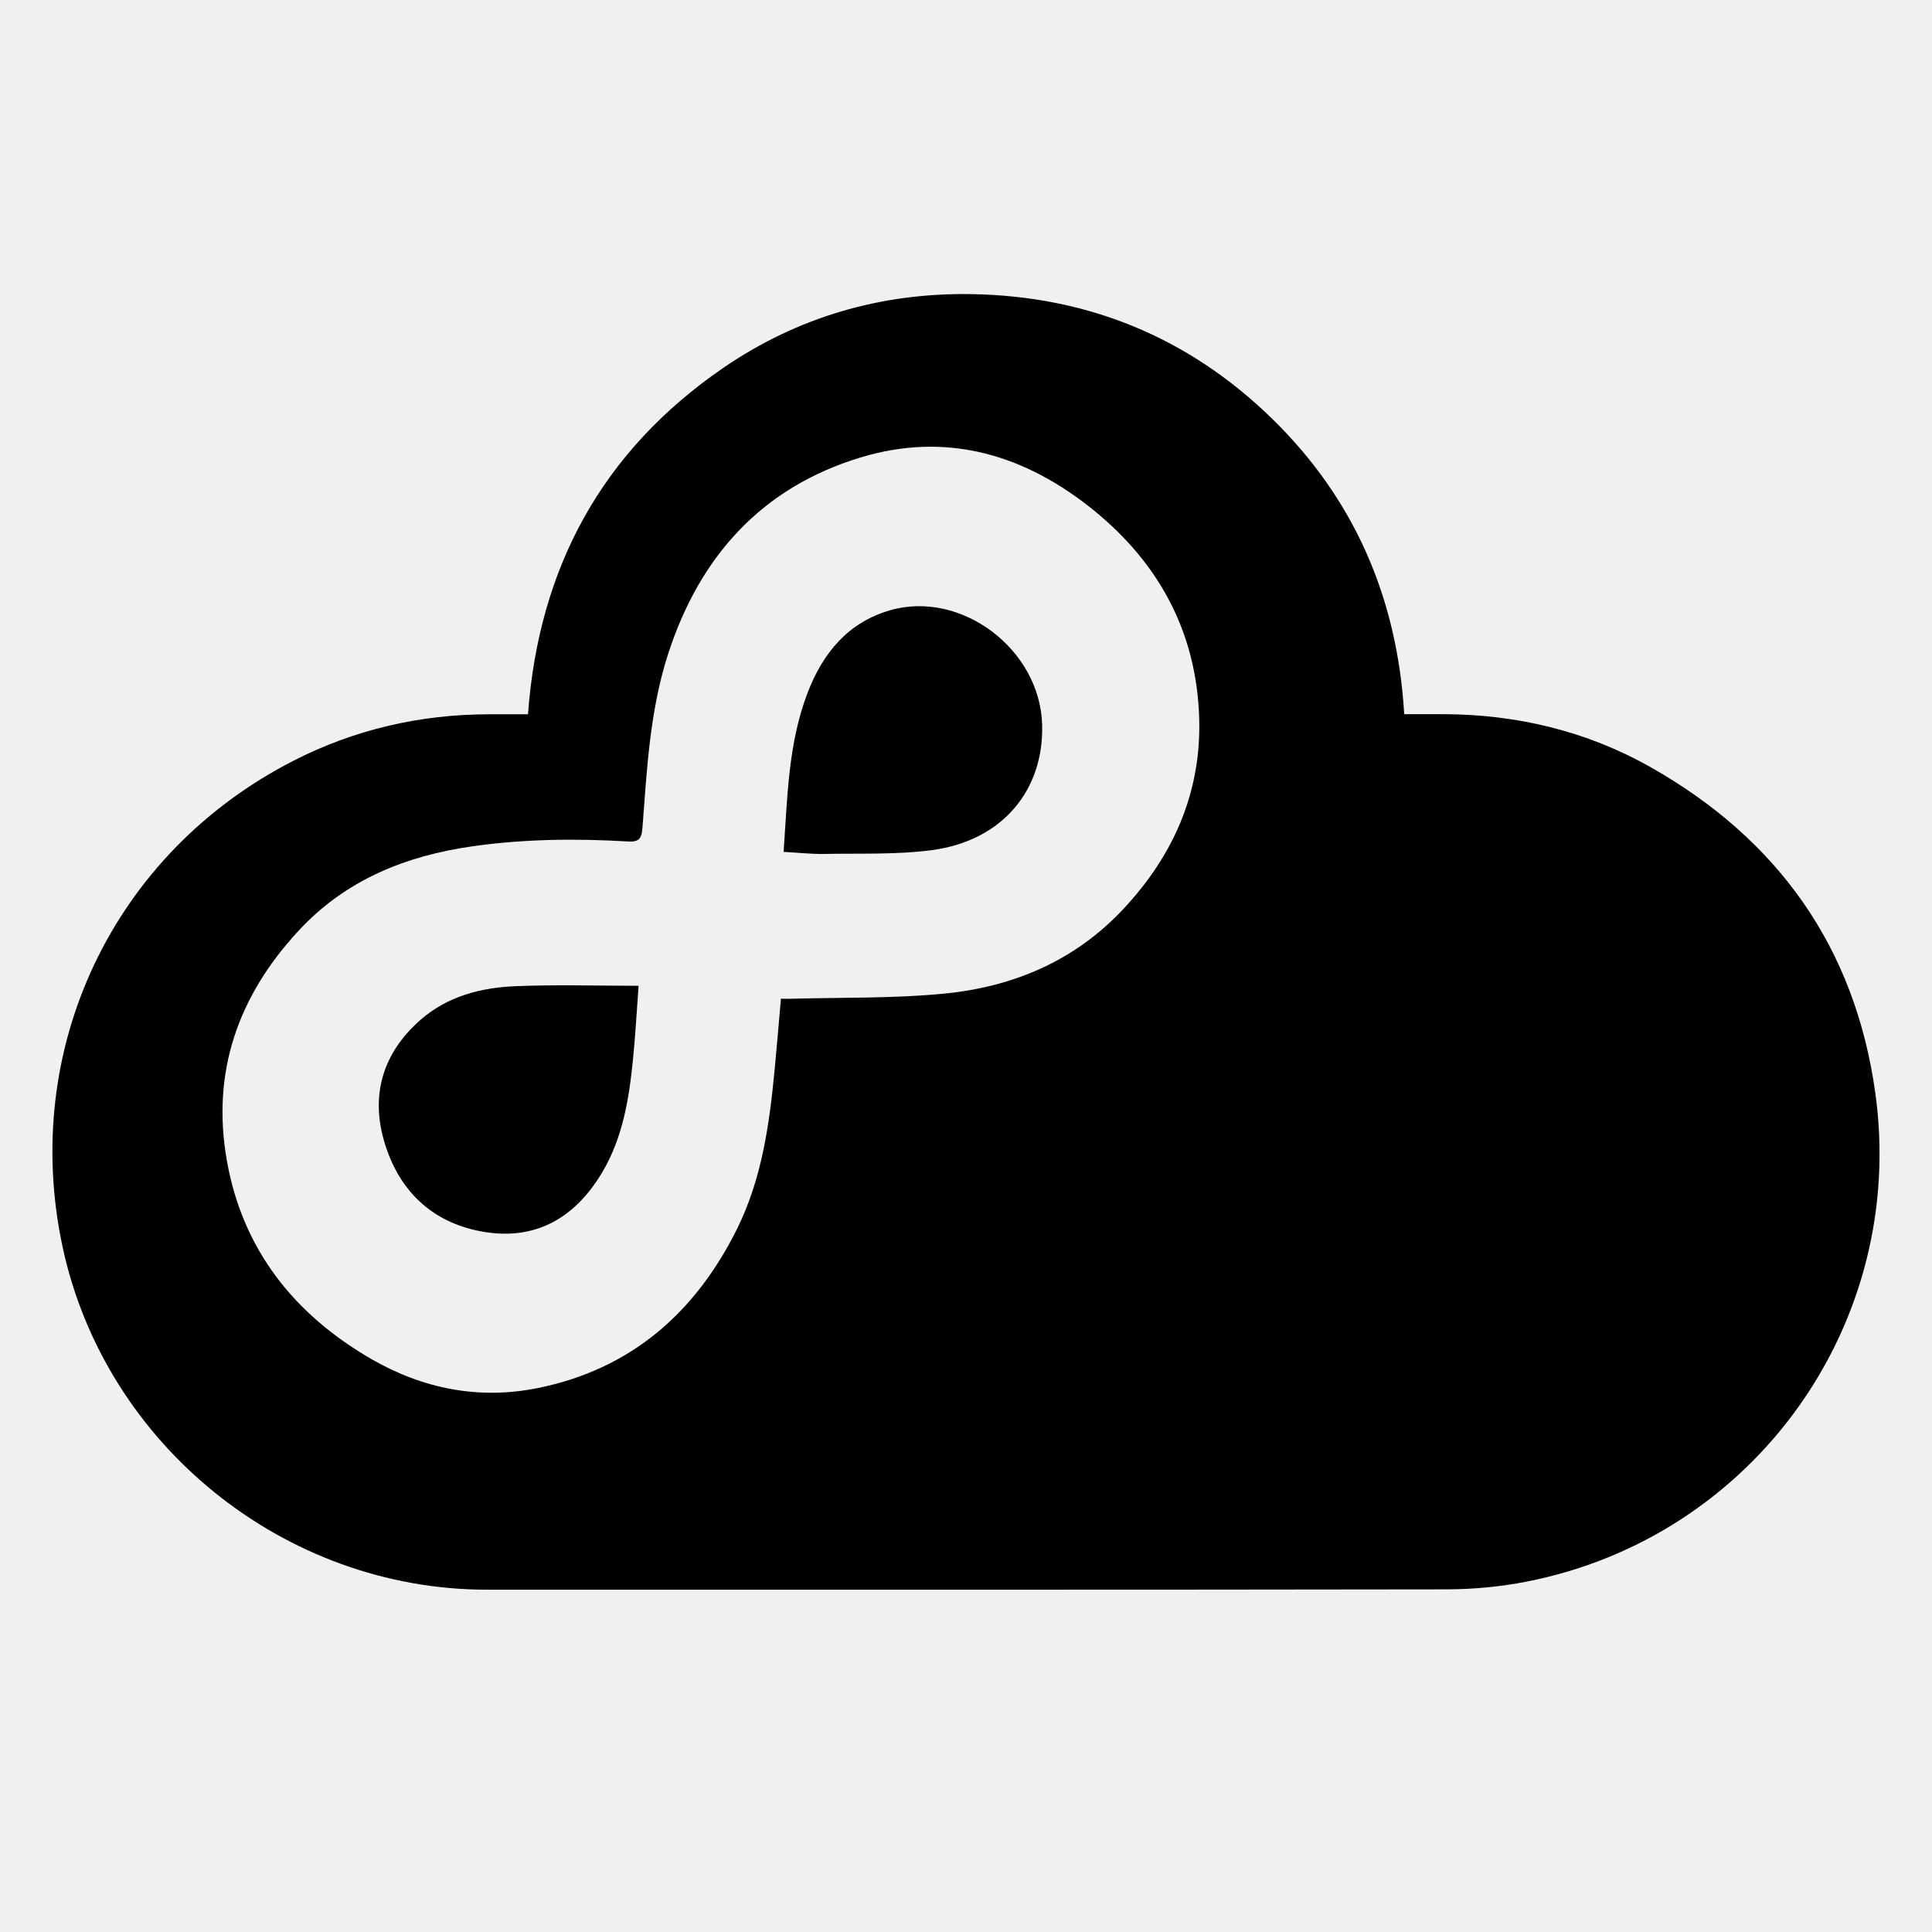
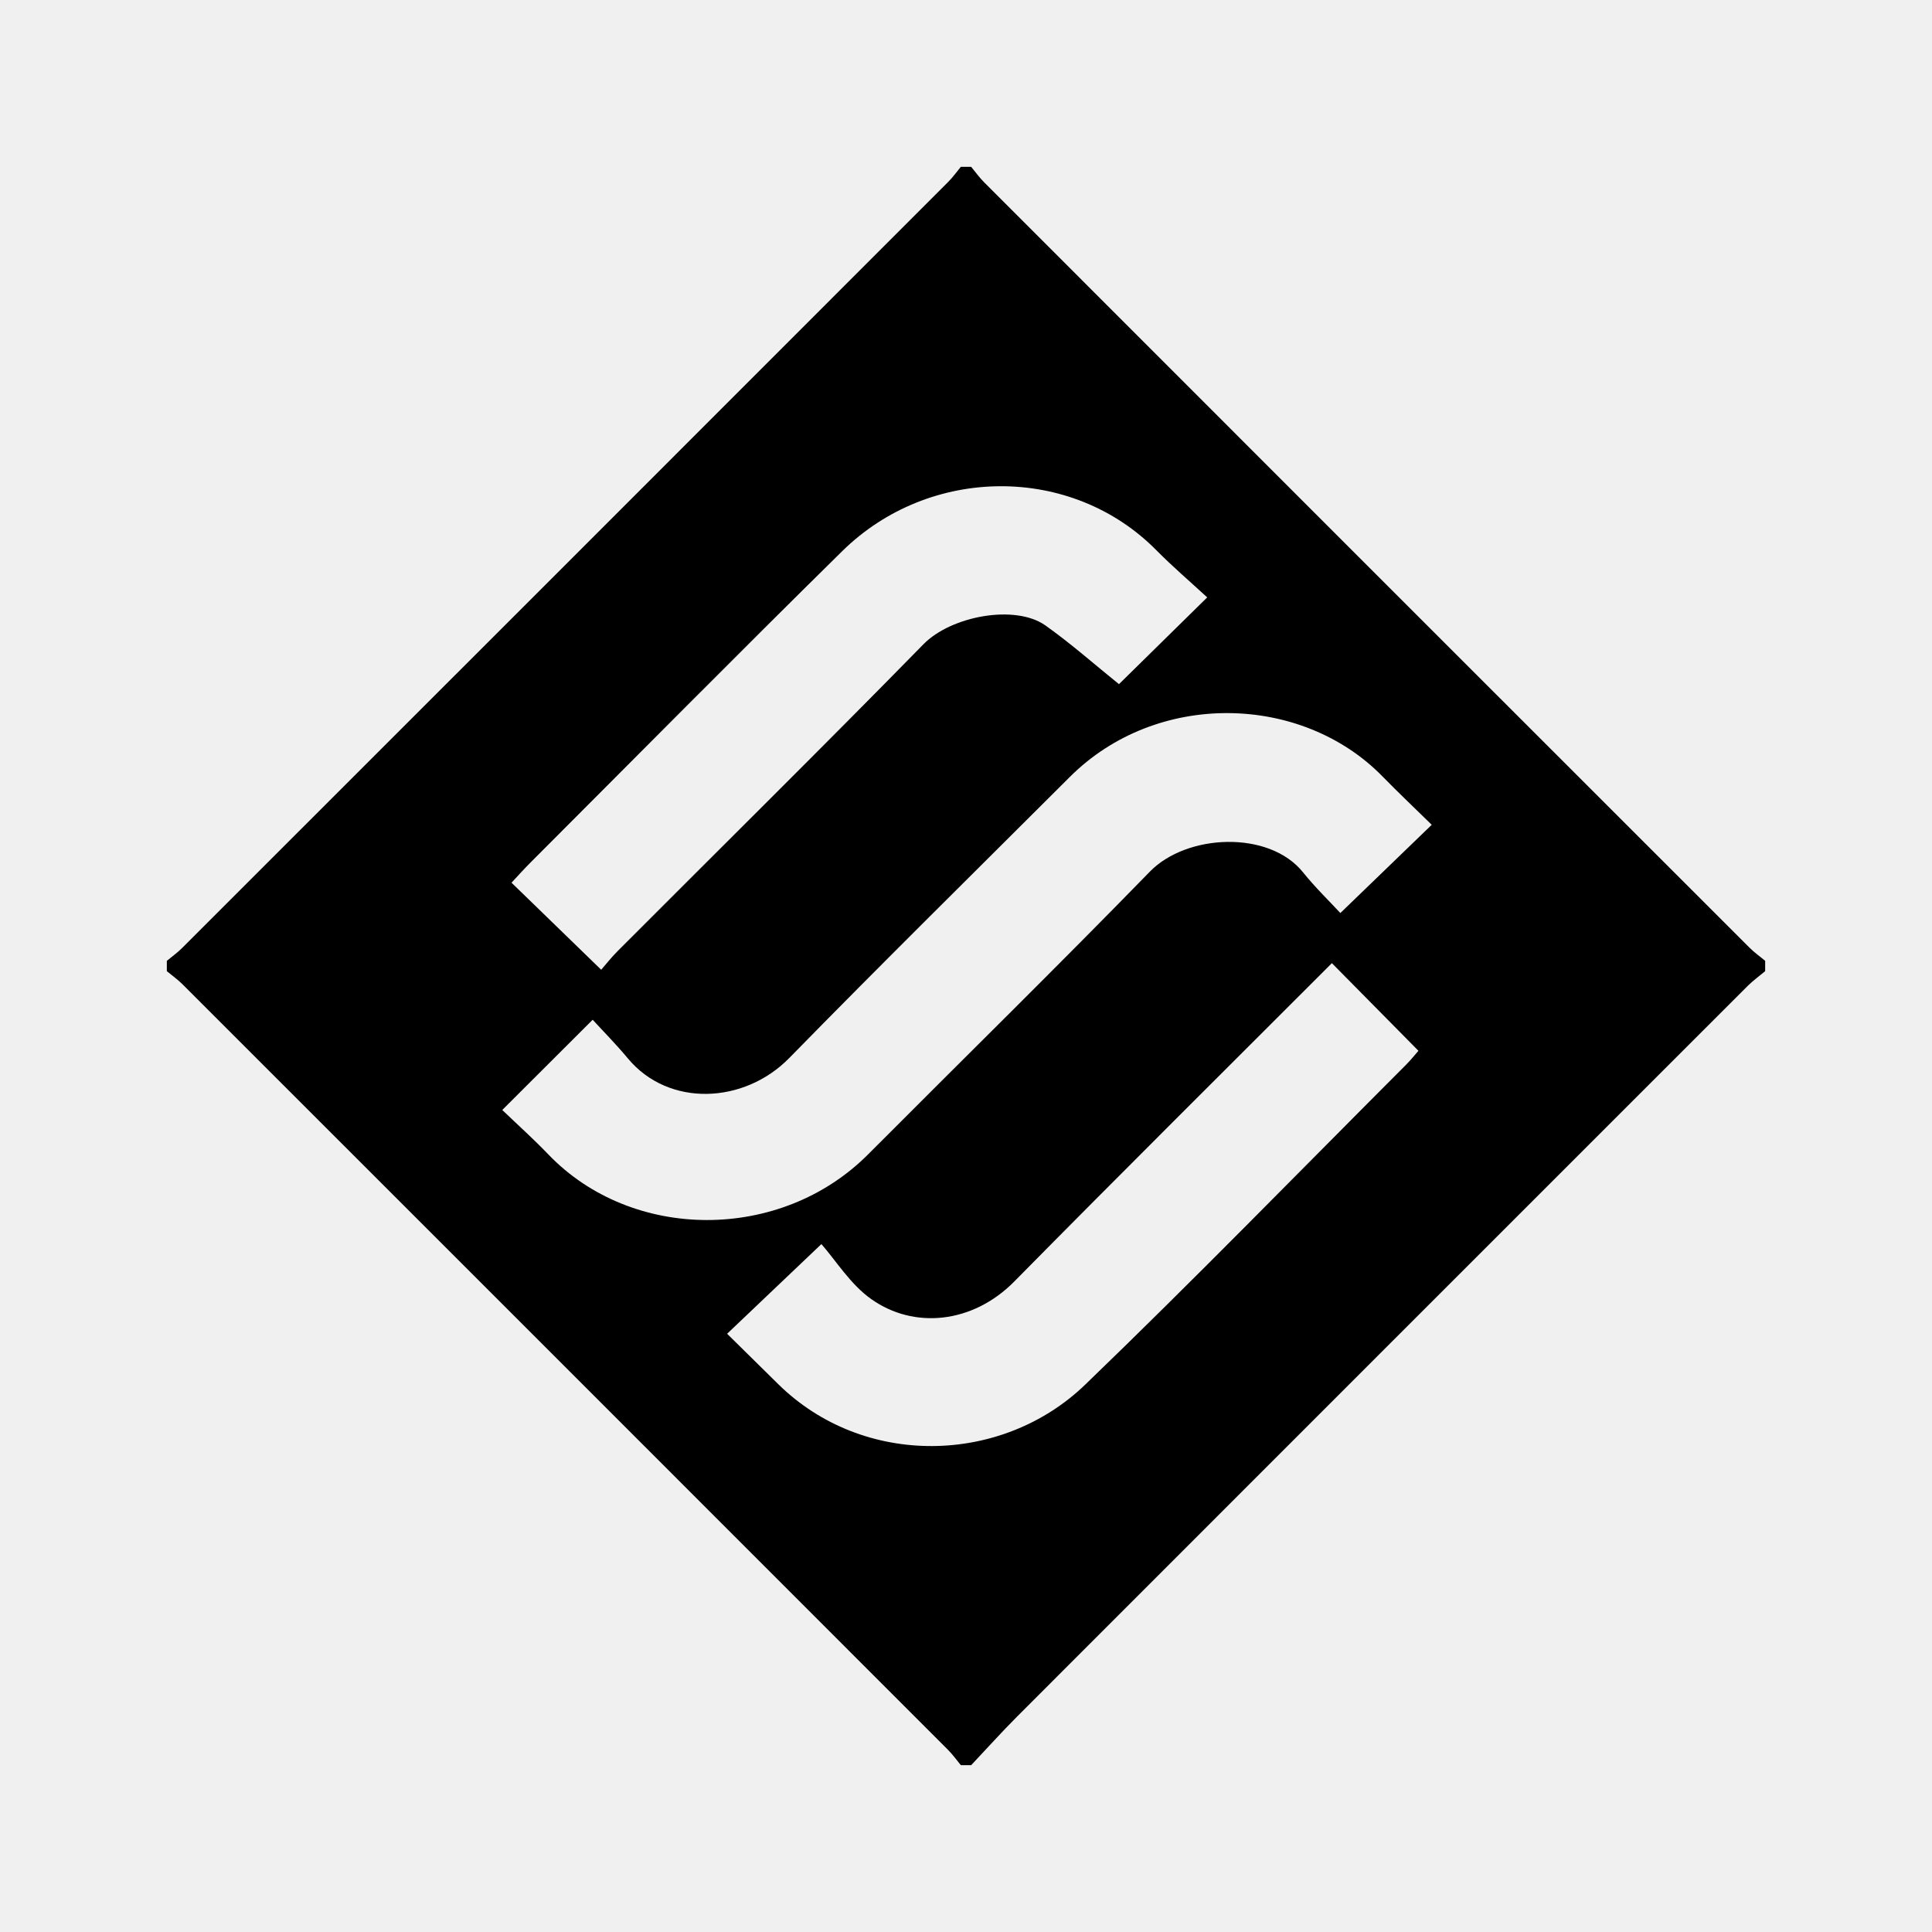
- <svg xmlns="http://www.w3.org/2000/svg" version="1.1" id="Layer_1" x="0px" y="0px" width="34px" height="34px" viewBox="0 0 34 34" enable-background="new 0 0 34 34" xml:space="preserve">
+ <svg xmlns="http://www.w3.org/2000/svg" version="1.1" baseProfile="tiny" id="Layer_1" x="0px" y="0px" width="34px" height="34px" viewBox="0 0 34 34" xml:space="preserve">
  <g>
-     <path d="M24.712,12.568c0.234,0,0.455,0,0.677,0c1.298,0.003,2.528,0.294,3.657,0.932c2.243,1.267,3.6,3.173,3.956,5.732   c0.565,4.059-2.132,7.822-6.142,8.603c-0.46,0.09-0.936,0.134-1.403,0.135c-5.629,0.009-11.258,0.006-16.888,0.006   c-3.564-0.001-6.716-2.546-7.466-6.025c-0.75-3.488,0.88-6.937,4.065-8.565c1.076-0.55,2.228-0.814,3.438-0.816   c0.222,0,0.444,0,0.686,0c0.188-2.58,1.305-4.634,3.438-6.097c1.308-0.896,2.777-1.321,4.357-1.297   c2.04,0.031,3.817,0.752,5.285,2.178C23.831,8.771,24.59,10.52,24.712,12.568z M13.743,17.576c0.077,0,0.141,0.002,0.202,0   c0.883-0.024,1.771-0.004,2.65-0.088c1.222-0.116,2.314-0.57,3.175-1.492c0.883-0.944,1.371-2.053,1.334-3.35   c-0.045-1.562-0.747-2.809-1.971-3.757c-1.186-0.918-2.52-1.282-3.983-0.84c-1.748,0.528-2.839,1.747-3.393,3.462   c-0.322,0.996-0.373,2.036-0.452,3.069c-0.016,0.205-0.087,0.239-0.265,0.228c-0.91-0.054-1.819-0.043-2.724,0.085   c-1.178,0.168-2.235,0.593-3.061,1.486c-1.065,1.147-1.539,2.49-1.262,4.049c0.278,1.567,1.186,2.705,2.544,3.49   c0.907,0.523,1.893,0.718,2.925,0.51c1.648-0.332,2.784-1.335,3.515-2.814c0.434-0.881,0.566-1.843,0.657-2.809   C13.672,18.402,13.707,17.996,13.743,17.576z" />
-     <path fill="#FFFFFF" d="M13.79,14.992c0.241,0.013,0.469,0.039,0.695,0.035c0.64-0.013,1.289,0.016,1.92-0.068   c1.226-0.164,1.966-1.045,1.934-2.207c-0.036-1.33-1.43-2.379-2.684-2.011c-0.738,0.216-1.174,0.753-1.441,1.442   C13.869,13.082,13.858,14.033,13.79,14.992z M11.238,17.348c-0.75,0-1.456-0.021-2.159,0.007c-0.612,0.023-1.202,0.176-1.678,0.593   c-0.675,0.593-0.888,1.345-0.623,2.192c0.271,0.868,0.886,1.414,1.79,1.547c0.907,0.133,1.577-0.289,2.032-1.058   c0.362-0.61,0.472-1.297,0.541-1.99C11.182,18.229,11.204,17.818,11.238,17.348z" />
-     <path d="M13.79,14.992c0.068-0.959,0.079-1.91,0.425-2.808c0.267-0.689,0.703-1.226,1.441-1.442   c1.254-0.368,2.647,0.681,2.684,2.011c0.032,1.162-0.708,2.042-1.934,2.207c-0.631,0.084-1.28,0.056-1.92,0.068   C14.258,15.03,14.03,15.004,13.79,14.992z" />
-     <path d="M11.238,17.348c-0.034,0.471-0.057,0.882-0.098,1.291c-0.069,0.693-0.178,1.38-0.541,1.99   c-0.455,0.769-1.125,1.19-2.032,1.058c-0.904-0.133-1.518-0.679-1.79-1.547c-0.266-0.848-0.052-1.6,0.623-2.192   c0.476-0.417,1.066-0.569,1.678-0.593C9.782,17.326,10.488,17.348,11.238,17.348z" />
+     <path d="M16.909,2.936c0.061,0,0.121,0,0.182,0c0.075,0.091,0.145,0.189,0.228,0.272c4.489,4.492,8.98,8.983,13.472,13.472   c0.084,0.084,0.183,0.153,0.273,0.229c0,0.061,0,0.121,0,0.182c-0.103,0.086-0.211,0.164-0.306,0.258   c-4.288,4.287-8.576,8.574-12.862,12.863c-0.276,0.277-0.537,0.568-0.805,0.852c-0.061,0-0.121,0-0.182,0   c-0.075-0.092-0.145-0.189-0.229-0.273c-4.489-4.492-8.98-8.982-13.472-13.473c-0.083-0.082-0.182-0.152-0.272-0.227   c0-0.061,0-0.122,0-0.182c0.091-0.075,0.189-0.145,0.272-0.229c4.492-4.489,8.983-8.98,13.472-13.472   C16.765,3.125,16.834,3.026,16.909,2.936z M25.196,14.515c-0.288-0.283-0.582-0.56-0.865-0.85c-1.424-1.458-3.976-1.52-5.505,0.009   c-1.648,1.646-3.307,3.28-4.935,4.944c-0.796,0.814-2.125,0.869-2.84,0.01c-0.199-0.24-0.42-0.463-0.621-0.682   c-0.568,0.566-1.067,1.064-1.591,1.588c0.267,0.256,0.548,0.508,0.81,0.781c1.471,1.535,4.085,1.545,5.624,0.004   c1.654-1.66,3.328-3.301,4.963-4.98c0.647-0.665,2.095-0.733,2.695,0.012c0.216,0.269,0.466,0.51,0.657,0.717   C24.141,15.535,24.648,15.043,25.196,14.515z M21.245,10.513c-0.315-0.29-0.613-0.545-0.888-0.823   c-1.497-1.522-3.999-1.503-5.536,0.01c-1.842,1.814-3.66,3.653-5.487,5.481c-0.115,0.115-0.223,0.236-0.332,0.353   c0.529,0.514,1.036,1.006,1.578,1.532c0.073-0.083,0.176-0.215,0.292-0.331c1.794-1.798,3.602-3.582,5.379-5.397   c0.487-0.498,1.614-0.708,2.147-0.331c0.455,0.323,0.875,0.696,1.294,1.033C20.179,11.562,20.674,11.075,21.245,10.513z    M12.796,23.472c0.303,0.299,0.602,0.594,0.902,0.889c1.495,1.471,3.929,1.426,5.4,0.006c1.916-1.846,3.771-3.752,5.652-5.635   c0.091-0.092,0.17-0.193,0.212-0.24c-0.528-0.533-1.021-1.033-1.523-1.542c-1.854,1.855-3.731,3.718-5.588,5.601   c-0.736,0.746-1.769,0.842-2.517,0.312c-0.369-0.26-0.625-0.682-0.879-0.969C13.853,22.466,13.341,22.954,12.796,23.472z" />
  </g>
</svg>
